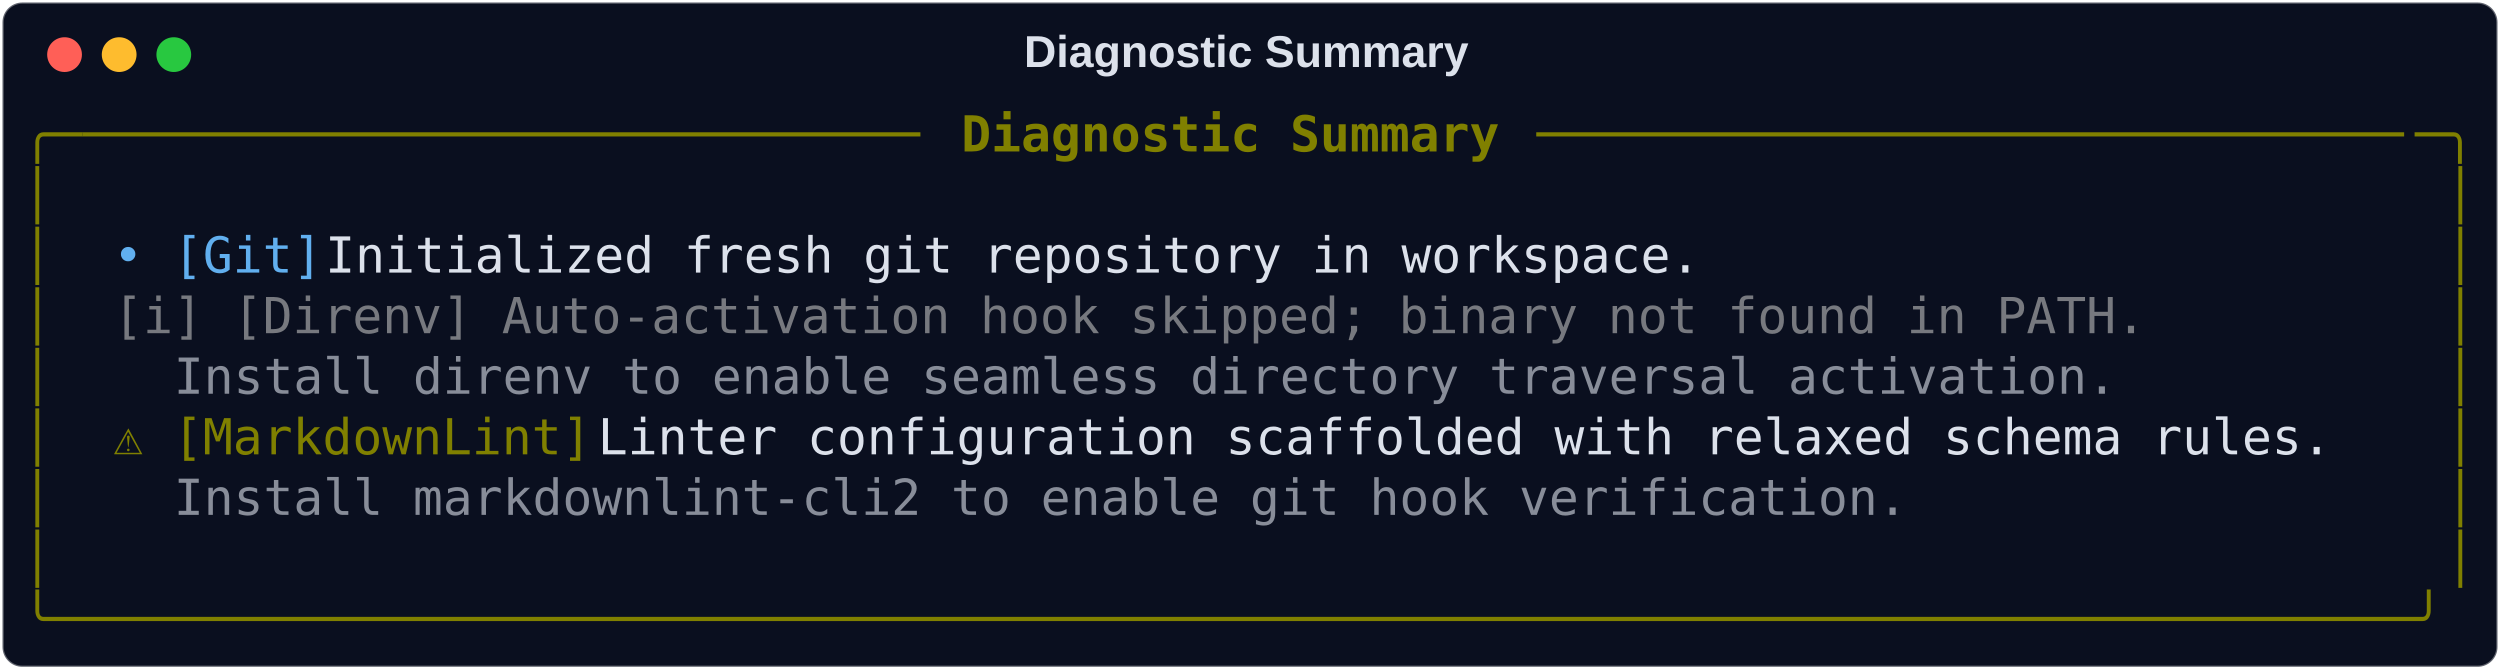
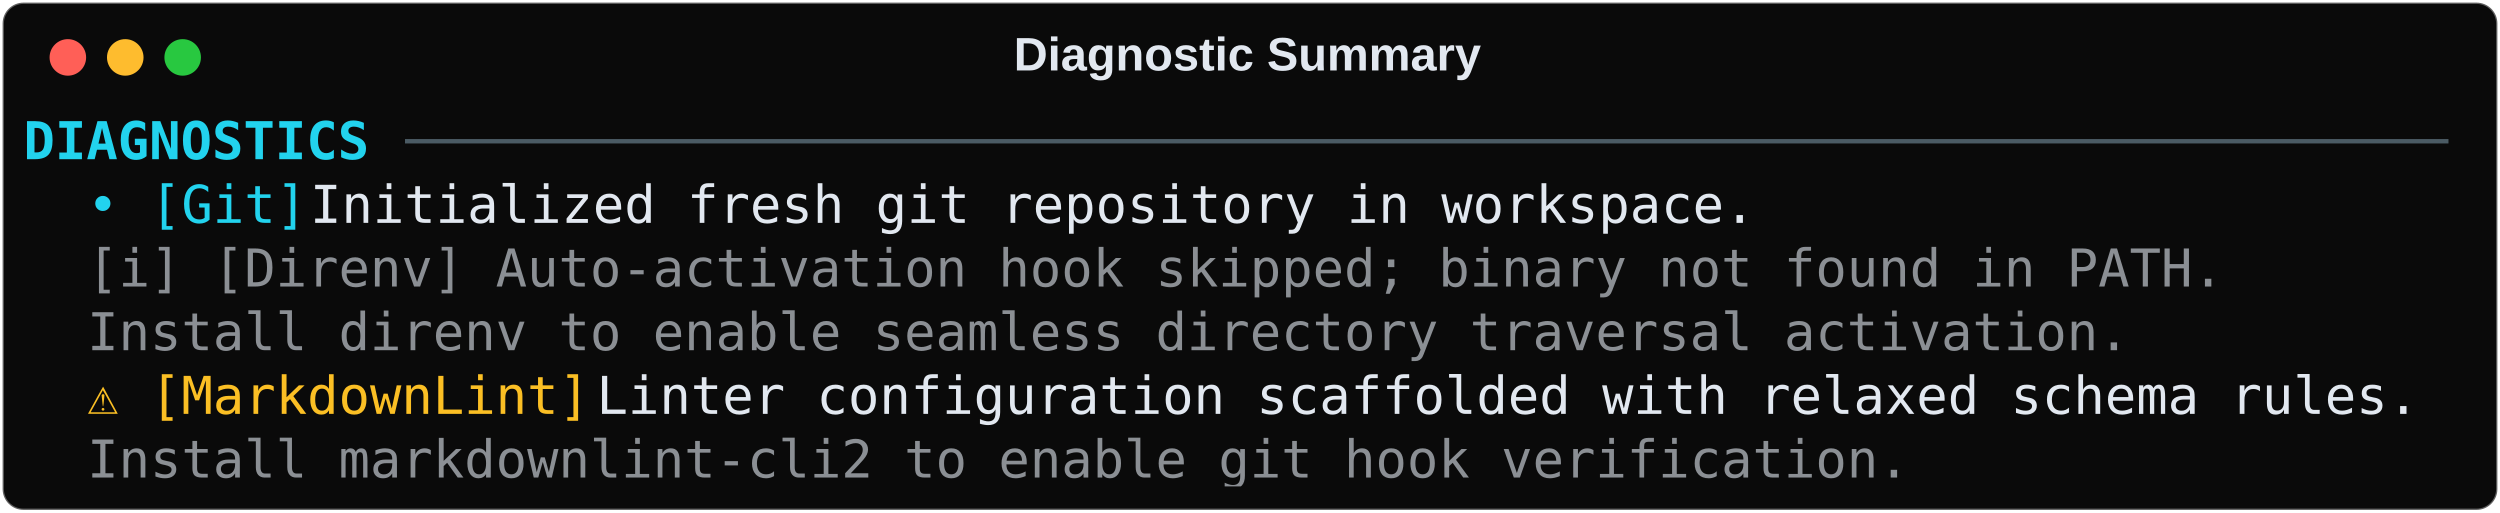
- <svg xmlns="http://www.w3.org/2000/svg" class="rich-terminal" viewBox="0 0 1007 269.6">
+ <svg xmlns="http://www.w3.org/2000/svg" class="rich-terminal" viewBox="0 0 958 196.4">
  <style>

    @font-face {
        font-family: "Fira Code";
        src: local("FiraCode-Regular"),
                url("https://cdnjs.cloudflare.com/ajax/libs/firacode/6.2.0/woff2/FiraCode-Regular.woff2") format("woff2"),
                url("https://cdnjs.cloudflare.com/ajax/libs/firacode/6.2.0/woff/FiraCode-Regular.woff") format("woff");
        font-style: normal;
        font-weight: 400;
    }
    @font-face {
        font-family: "Fira Code";
        src: local("FiraCode-Bold"),
                url("https://cdnjs.cloudflare.com/ajax/libs/firacode/6.2.0/woff2/FiraCode-Bold.woff2") format("woff2"),
                url("https://cdnjs.cloudflare.com/ajax/libs/firacode/6.2.0/woff/FiraCode-Bold.woff") format("woff");
        font-style: bold;
        font-weight: 700;
    }

    .diagnostic_panel-matrix {
        font-family: Fira Code, monospace;
        font-size: 20px;
        line-height: 24.4px;
        font-variant-east-asian: full-width;
    }

    .diagnostic_panel-title {
        font-size: 18px;
        font-weight: bold;
        font-family: arial;
    }

-     .diagnostic_panel-r1 { fill: #808000 }
- .diagnostic_panel-r2 { fill: #808000;font-weight: bold }
- .diagnostic_panel-r3 { fill: #dce1eb }
- .diagnostic_panel-r4 { fill: #61afef }
- .diagnostic_panel-r5 { fill: #77797f }
- .diagnostic_panel-r6 { fill: #888d99 }
+     .diagnostic_panel-r1 { fill: #22d3ee;font-weight: bold }
+ .diagnostic_panel-r2 { fill: #e2e8f0 }
+ .diagnostic_panel-r3 { fill: #4b5b64 }
+ .diagnostic_panel-r4 { fill: #22d3ee }
+ .diagnostic_panel-r5 { fill: #8b8f94 }
+ .diagnostic_panel-r6 { fill: #fbbf24 }
    </style>
  <defs>
    <clipPath id="diagnostic_panel-clip-terminal">
-       <rect x="0" y="0" width="987.2" height="218.6" />
+       <rect x="0" y="0" width="938.4" height="145.4" />
    </clipPath>
    <clipPath id="diagnostic_panel-line-0">
-       <rect x="0" y="1.5" width="988.2" height="24.65" />
+       <rect x="0" y="1.5" width="939.4" height="24.65" />
    </clipPath>
    <clipPath id="diagnostic_panel-line-1">
-       <rect x="0" y="25.9" width="988.2" height="24.65" />
+       <rect x="0" y="25.9" width="939.4" height="24.65" />
    </clipPath>
    <clipPath id="diagnostic_panel-line-2">
-       <rect x="0" y="50.3" width="988.2" height="24.65" />
+       <rect x="0" y="50.3" width="939.4" height="24.65" />
    </clipPath>
    <clipPath id="diagnostic_panel-line-3">
-       <rect x="0" y="74.7" width="988.2" height="24.65" />
+       <rect x="0" y="74.7" width="939.4" height="24.65" />
    </clipPath>
    <clipPath id="diagnostic_panel-line-4">
-       <rect x="0" y="99.1" width="988.2" height="24.65" />
-     </clipPath>
-     <clipPath id="diagnostic_panel-line-5">
-       <rect x="0" y="123.5" width="988.2" height="24.65" />
-     </clipPath>
-     <clipPath id="diagnostic_panel-line-6">
-       <rect x="0" y="147.9" width="988.2" height="24.65" />
-     </clipPath>
-     <clipPath id="diagnostic_panel-line-7">
-       <rect x="0" y="172.3" width="988.2" height="24.65" />
+       <rect x="0" y="99.1" width="939.4" height="24.65" />
    </clipPath>
  </defs>
-   <rect fill="#0a0f1f" stroke="rgba(255,255,255,0.35)" stroke-width="1" x="1" y="1" width="1005" height="267.6" rx="8" />
-   <text class="diagnostic_panel-title" fill="#dce1eb" text-anchor="middle" x="502" y="27">Diagnostic Summary</text>
+   <rect fill="#0a0a0a" stroke="rgba(255,255,255,0.35)" stroke-width="1" x="1" y="1" width="956" height="194.4" rx="8" />
+   <text class="diagnostic_panel-title" fill="#e2e8f0" text-anchor="middle" x="478" y="27">Diagnostic Summary</text>
  <g transform="translate(26,22)">
    <circle cx="0" cy="0" r="7" fill="#ff5f57" />
    <circle cx="22" cy="0" r="7" fill="#febc2e" />
    <circle cx="44" cy="0" r="7" fill="#28c840" />
  </g>
  <g transform="translate(9, 41)" clip-path="url(#diagnostic_panel-clip-terminal)">
    <g class="diagnostic_panel-matrix">
-       <text class="diagnostic_panel-r1" x="0" y="20" textLength="24.4" clip-path="url(#diagnostic_panel-line-0)">╭─</text>
-       <text class="diagnostic_panel-r1" x="24.4" y="20" textLength="341.6" clip-path="url(#diagnostic_panel-line-0)">────────────────────────────</text>
-       <text class="diagnostic_panel-r2" x="378.2" y="20" textLength="219.6" clip-path="url(#diagnostic_panel-line-0)">Diagnostic Summary</text>
-       <text class="diagnostic_panel-r1" x="610" y="20" textLength="353.8" clip-path="url(#diagnostic_panel-line-0)">─────────────────────────────</text>
-       <text class="diagnostic_panel-r1" x="963.8" y="20" textLength="24.4" clip-path="url(#diagnostic_panel-line-0)">─╮</text>
-       <text class="diagnostic_panel-r3" x="988.2" y="20" textLength="12.2" clip-path="url(#diagnostic_panel-line-0)">
+       <text class="diagnostic_panel-r1" x="0" y="20" textLength="134.2" clip-path="url(#diagnostic_panel-line-0)">DIAGNOSTICS</text>
+       <text class="diagnostic_panel-r3" x="146.4" y="20" textLength="793" clip-path="url(#diagnostic_panel-line-0)">─────────────────────────────────────────────────────────────────</text>
+       <text class="diagnostic_panel-r2" x="939.4" y="20" textLength="12.2" clip-path="url(#diagnostic_panel-line-0)">
</text>
-       <text class="diagnostic_panel-r1" x="0" y="44.4" textLength="12.2" clip-path="url(#diagnostic_panel-line-1)">│</text>
-       <text class="diagnostic_panel-r1" x="976" y="44.4" textLength="12.2" clip-path="url(#diagnostic_panel-line-1)">│</text>
-       <text class="diagnostic_panel-r3" x="988.2" y="44.4" textLength="12.2" clip-path="url(#diagnostic_panel-line-1)">
+       <text class="diagnostic_panel-r4" x="24.4" y="44.4" textLength="85.4" clip-path="url(#diagnostic_panel-line-1)">• [Git]</text>
+       <text class="diagnostic_panel-r2" x="109.8" y="44.4" textLength="573.4" clip-path="url(#diagnostic_panel-line-1)"> Initialized fresh git repository in workspace.</text>
+       <text class="diagnostic_panel-r2" x="939.4" y="44.4" textLength="12.2" clip-path="url(#diagnostic_panel-line-1)">
</text>
-       <text class="diagnostic_panel-r1" x="0" y="68.8" textLength="12.2" clip-path="url(#diagnostic_panel-line-2)">│</text>
-       <text class="diagnostic_panel-r4" x="36.6" y="68.8" textLength="85.4" clip-path="url(#diagnostic_panel-line-2)">• [Git]</text>
-       <text class="diagnostic_panel-r3" x="122" y="68.8" textLength="573.4" clip-path="url(#diagnostic_panel-line-2)"> Initialized fresh git repository in workspace.</text>
-       <text class="diagnostic_panel-r1" x="976" y="68.8" textLength="12.2" clip-path="url(#diagnostic_panel-line-2)">│</text>
-       <text class="diagnostic_panel-r3" x="988.2" y="68.8" textLength="12.2" clip-path="url(#diagnostic_panel-line-2)">
+       <text class="diagnostic_panel-r5" x="24.4" y="68.8" textLength="829.6" clip-path="url(#diagnostic_panel-line-2)">[i] [Direnv] Auto-activation hook skipped; binary not found in PATH.</text>
+       <text class="diagnostic_panel-r2" x="939.4" y="68.8" textLength="12.2" clip-path="url(#diagnostic_panel-line-2)">
</text>
-       <text class="diagnostic_panel-r1" x="0" y="93.2" textLength="12.2" clip-path="url(#diagnostic_panel-line-3)">│</text>
-       <text class="diagnostic_panel-r5" x="36.6" y="93.2" textLength="829.6" clip-path="url(#diagnostic_panel-line-3)">[i] [Direnv] Auto-activation hook skipped; binary not found in PATH.</text>
-       <text class="diagnostic_panel-r1" x="976" y="93.2" textLength="12.2" clip-path="url(#diagnostic_panel-line-3)">│</text>
-       <text class="diagnostic_panel-r3" x="988.2" y="93.2" textLength="12.2" clip-path="url(#diagnostic_panel-line-3)">
+       <text class="diagnostic_panel-r5" x="24.4" y="93.2" textLength="817.4" clip-path="url(#diagnostic_panel-line-3)">  Install direnv to enable seamless directory traversal activation.</text>
+       <text class="diagnostic_panel-r2" x="939.4" y="93.2" textLength="12.2" clip-path="url(#diagnostic_panel-line-3)">
</text>
-       <text class="diagnostic_panel-r1" x="0" y="117.6" textLength="12.2" clip-path="url(#diagnostic_panel-line-4)">│</text>
-       <text class="diagnostic_panel-r6" x="61" y="117.6" textLength="793" clip-path="url(#diagnostic_panel-line-4)">Install direnv to enable seamless directory traversal activation.</text>
-       <text class="diagnostic_panel-r1" x="976" y="117.6" textLength="12.2" clip-path="url(#diagnostic_panel-line-4)">│</text>
-       <text class="diagnostic_panel-r3" x="988.2" y="117.6" textLength="12.2" clip-path="url(#diagnostic_panel-line-4)">
+       <text class="diagnostic_panel-r6" x="24.4" y="117.6" textLength="195.2" clip-path="url(#diagnostic_panel-line-4)">⚠ [MarkdownLint]</text>
+       <text class="diagnostic_panel-r2" x="219.6" y="117.6" textLength="719.8" clip-path="url(#diagnostic_panel-line-4)"> Linter configuration scaffolded with relaxed schema rules.</text>
+       <text class="diagnostic_panel-r2" x="939.4" y="117.6" textLength="12.2" clip-path="url(#diagnostic_panel-line-4)">
</text>
-       <text class="diagnostic_panel-r1" x="0" y="142" textLength="12.2" clip-path="url(#diagnostic_panel-line-5)">│</text>
-       <text class="diagnostic_panel-r1" x="36.6" y="142" textLength="195.2" clip-path="url(#diagnostic_panel-line-5)">⚠ [MarkdownLint]</text>
-       <text class="diagnostic_panel-r3" x="231.8" y="142" textLength="719.8" clip-path="url(#diagnostic_panel-line-5)"> Linter configuration scaffolded with relaxed schema rules.</text>
-       <text class="diagnostic_panel-r1" x="976" y="142" textLength="12.2" clip-path="url(#diagnostic_panel-line-5)">│</text>
-       <text class="diagnostic_panel-r3" x="988.2" y="142" textLength="12.2" clip-path="url(#diagnostic_panel-line-5)">
- </text>
-       <text class="diagnostic_panel-r1" x="0" y="166.4" textLength="12.2" clip-path="url(#diagnostic_panel-line-6)">│</text>
-       <text class="diagnostic_panel-r6" x="61" y="166.4" textLength="707.6" clip-path="url(#diagnostic_panel-line-6)">Install markdownlint-cli2 to enable git hook verification.</text>
-       <text class="diagnostic_panel-r1" x="976" y="166.4" textLength="12.2" clip-path="url(#diagnostic_panel-line-6)">│</text>
-       <text class="diagnostic_panel-r3" x="988.2" y="166.4" textLength="12.2" clip-path="url(#diagnostic_panel-line-6)">
- </text>
-       <text class="diagnostic_panel-r1" x="0" y="190.8" textLength="12.2" clip-path="url(#diagnostic_panel-line-7)">│</text>
-       <text class="diagnostic_panel-r1" x="976" y="190.8" textLength="12.2" clip-path="url(#diagnostic_panel-line-7)">│</text>
-       <text class="diagnostic_panel-r3" x="988.2" y="190.8" textLength="12.2" clip-path="url(#diagnostic_panel-line-7)">
- </text>
-       <text class="diagnostic_panel-r1" x="0" y="215.2" textLength="988.2" clip-path="url(#diagnostic_panel-line-8)">╰───────────────────────────────────────────────────────────────────────────────╯</text>
-       <text class="diagnostic_panel-r3" x="988.2" y="215.2" textLength="12.2" clip-path="url(#diagnostic_panel-line-8)">
+       <text class="diagnostic_panel-r5" x="24.4" y="142" textLength="732" clip-path="url(#diagnostic_panel-line-5)">  Install markdownlint-cli2 to enable git hook verification.</text>
+       <text class="diagnostic_panel-r2" x="939.4" y="142" textLength="12.2" clip-path="url(#diagnostic_panel-line-5)">
</text>
    </g>
  </g>
</svg>
